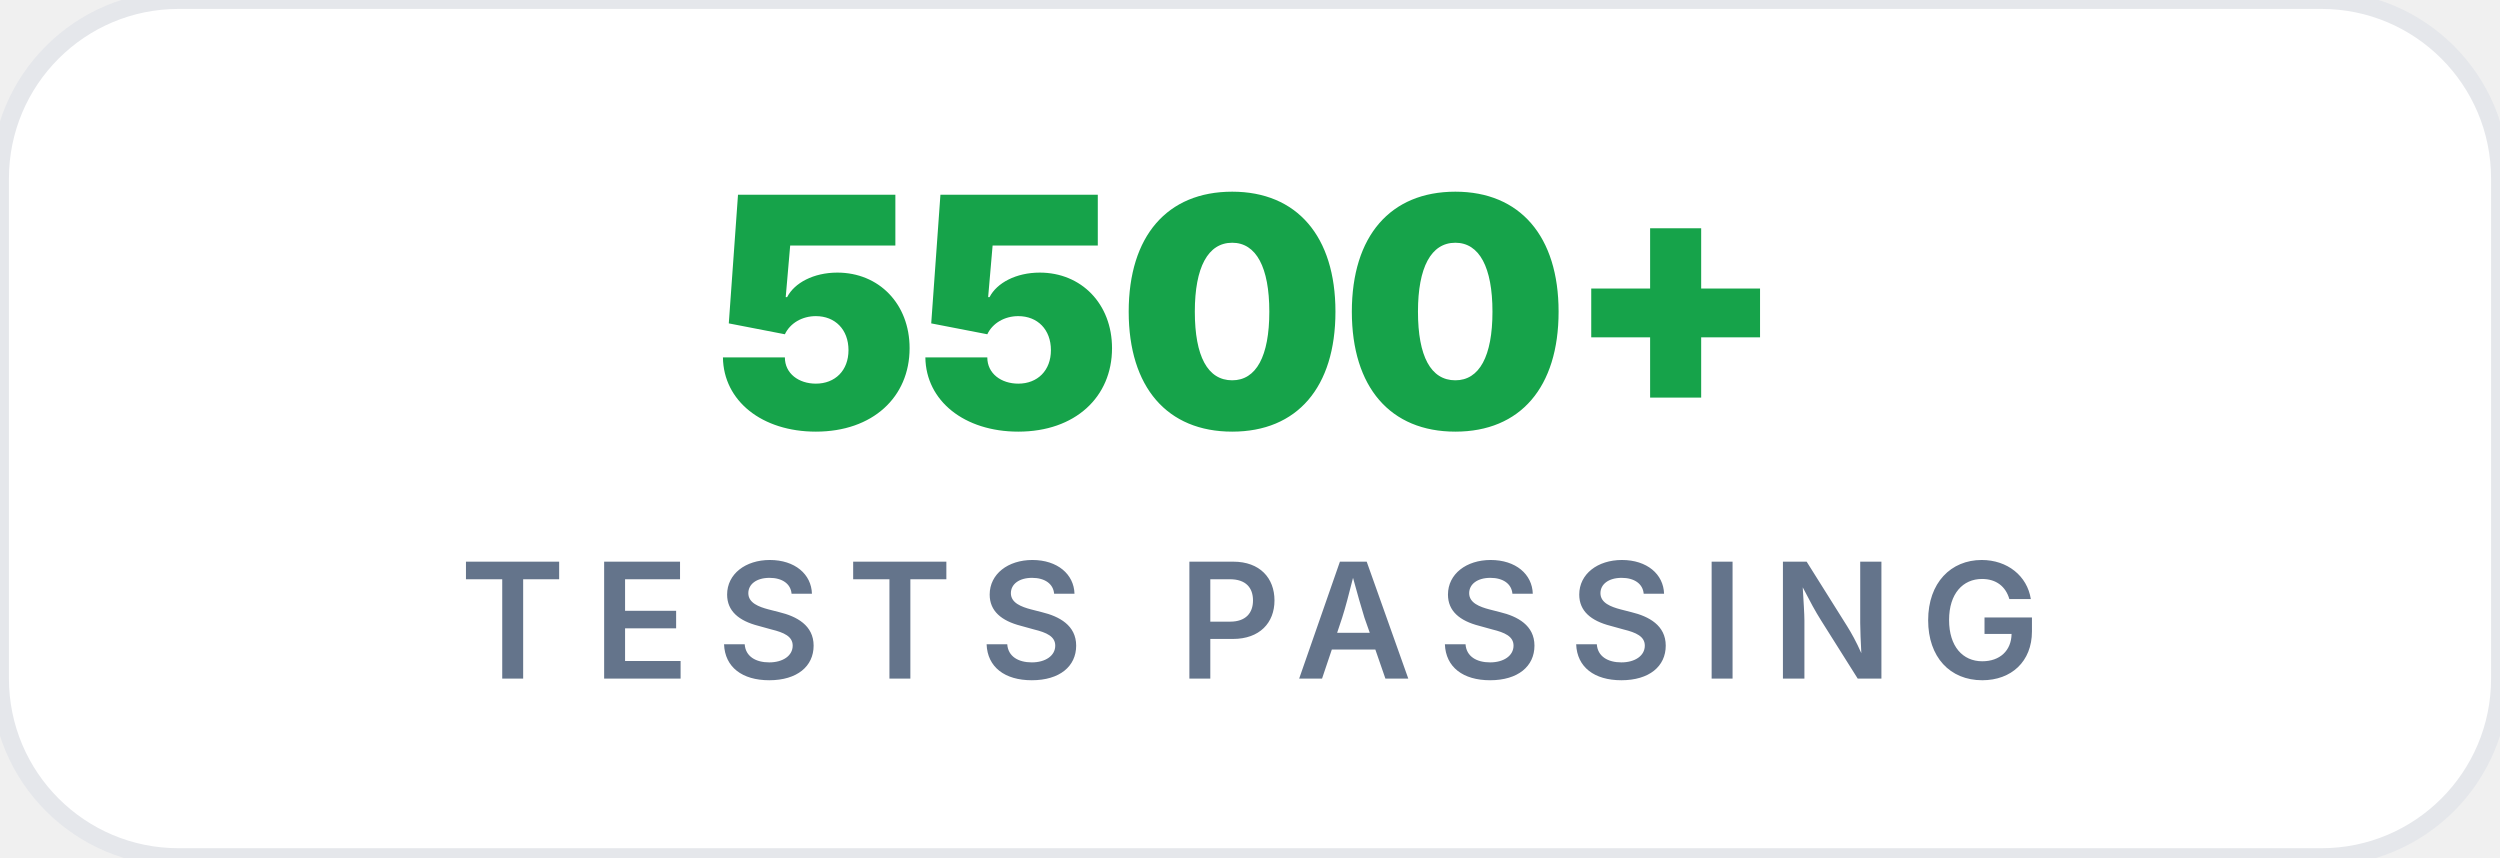
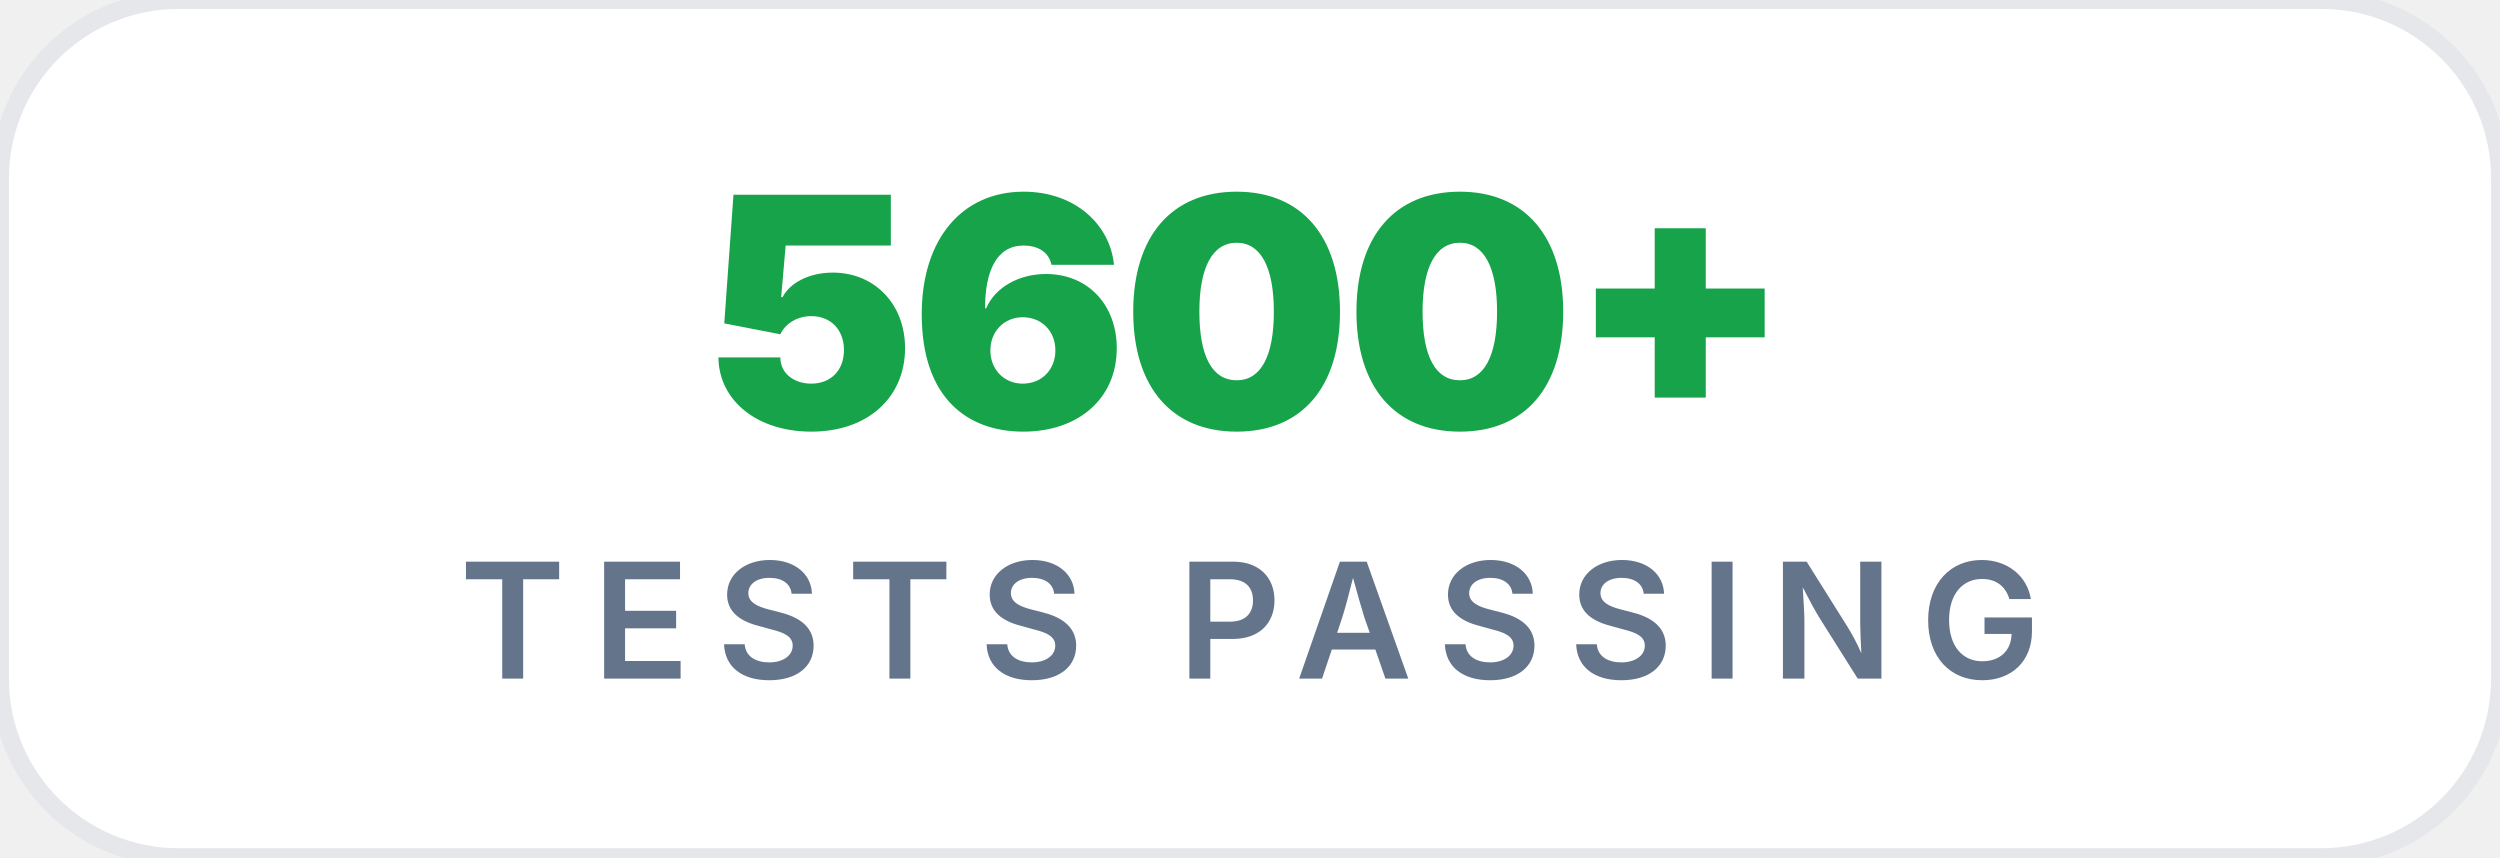
- <svg xmlns="http://www.w3.org/2000/svg" viewBox="0 0 140 48" fill="none" role="img" aria-label="TESTS PASSING: 5500+">
+ <svg xmlns="http://www.w3.org/2000/svg" viewBox="0 0 140 48" fill="none" role="img" aria-label="TESTS PASSING: 5600+">
  <rect x="0" y="0" width="140" height="48" rx="10" fill="#FFFFFF" stroke="#E5E7EB" stroke-width="1" />
-   <text x="70" y="24" fill="#16A34A" font-family="ui-sans-serif, -apple-system, &quot;Segoe UI&quot;, Inter, system-ui, sans-serif" font-size="18" font-weight="900" text-anchor="middle" letter-spacing="-0.3">5500+</text>
+   <text x="70" y="24" fill="#16A34A" font-family="ui-sans-serif, -apple-system, &quot;Segoe UI&quot;, Inter, system-ui, sans-serif" font-size="18" font-weight="900" text-anchor="middle" letter-spacing="-0.3">5600+</text>
  <text x="70" y="38" fill="#64748B" font-family="ui-sans-serif, -apple-system, &quot;Segoe UI&quot;, Inter, system-ui, sans-serif" font-size="9" font-weight="600" text-anchor="middle" letter-spacing="1.5">TESTS PASSING</text>
</svg>
